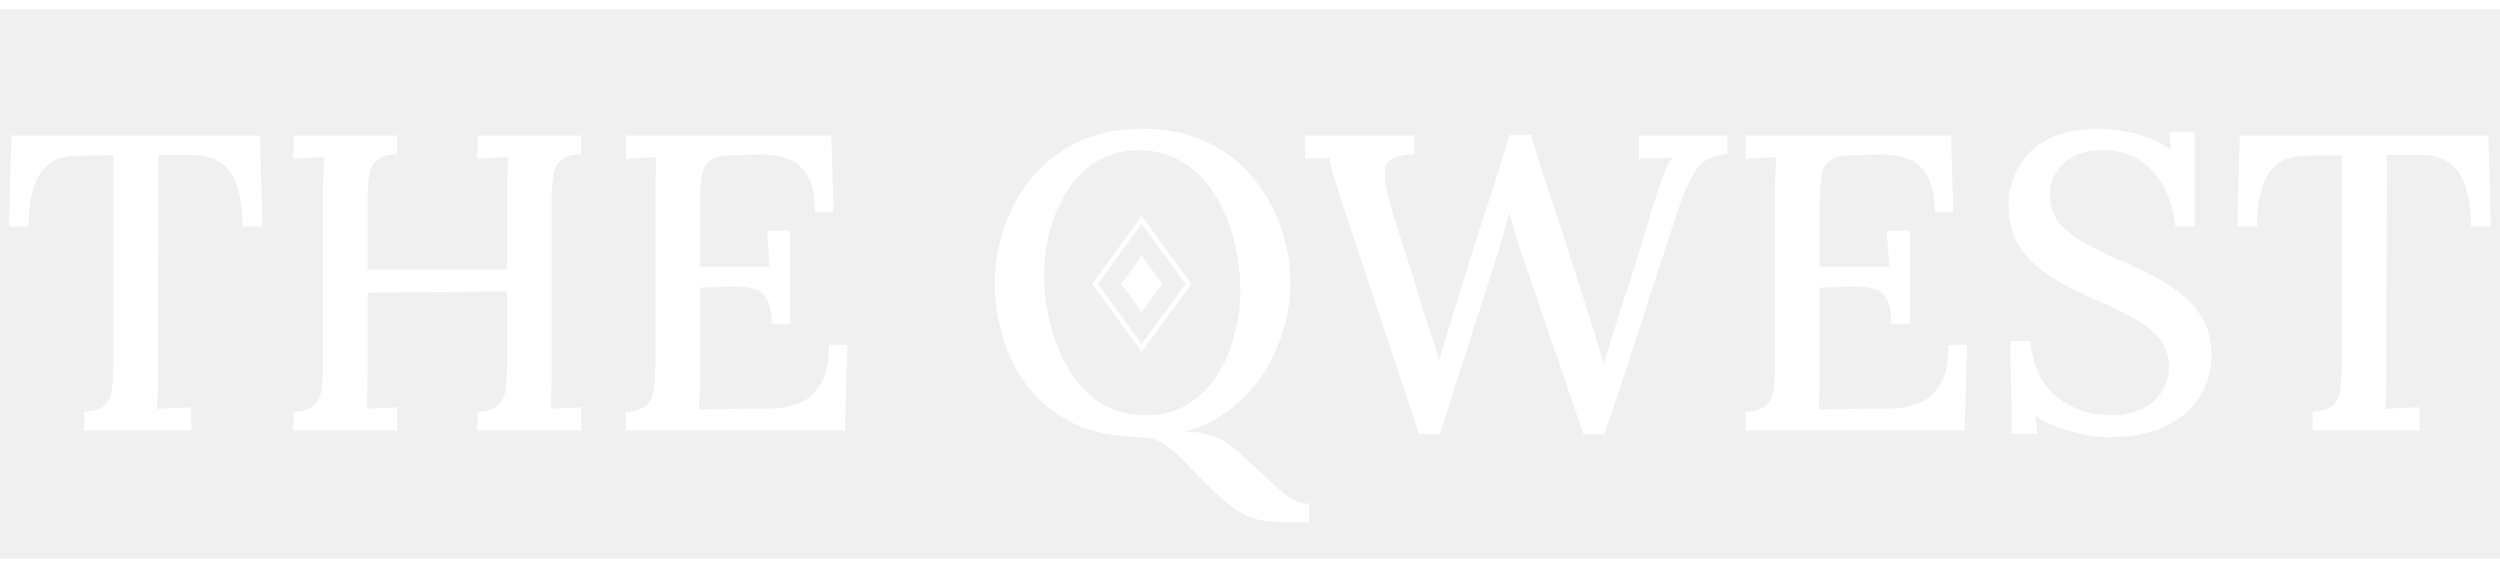
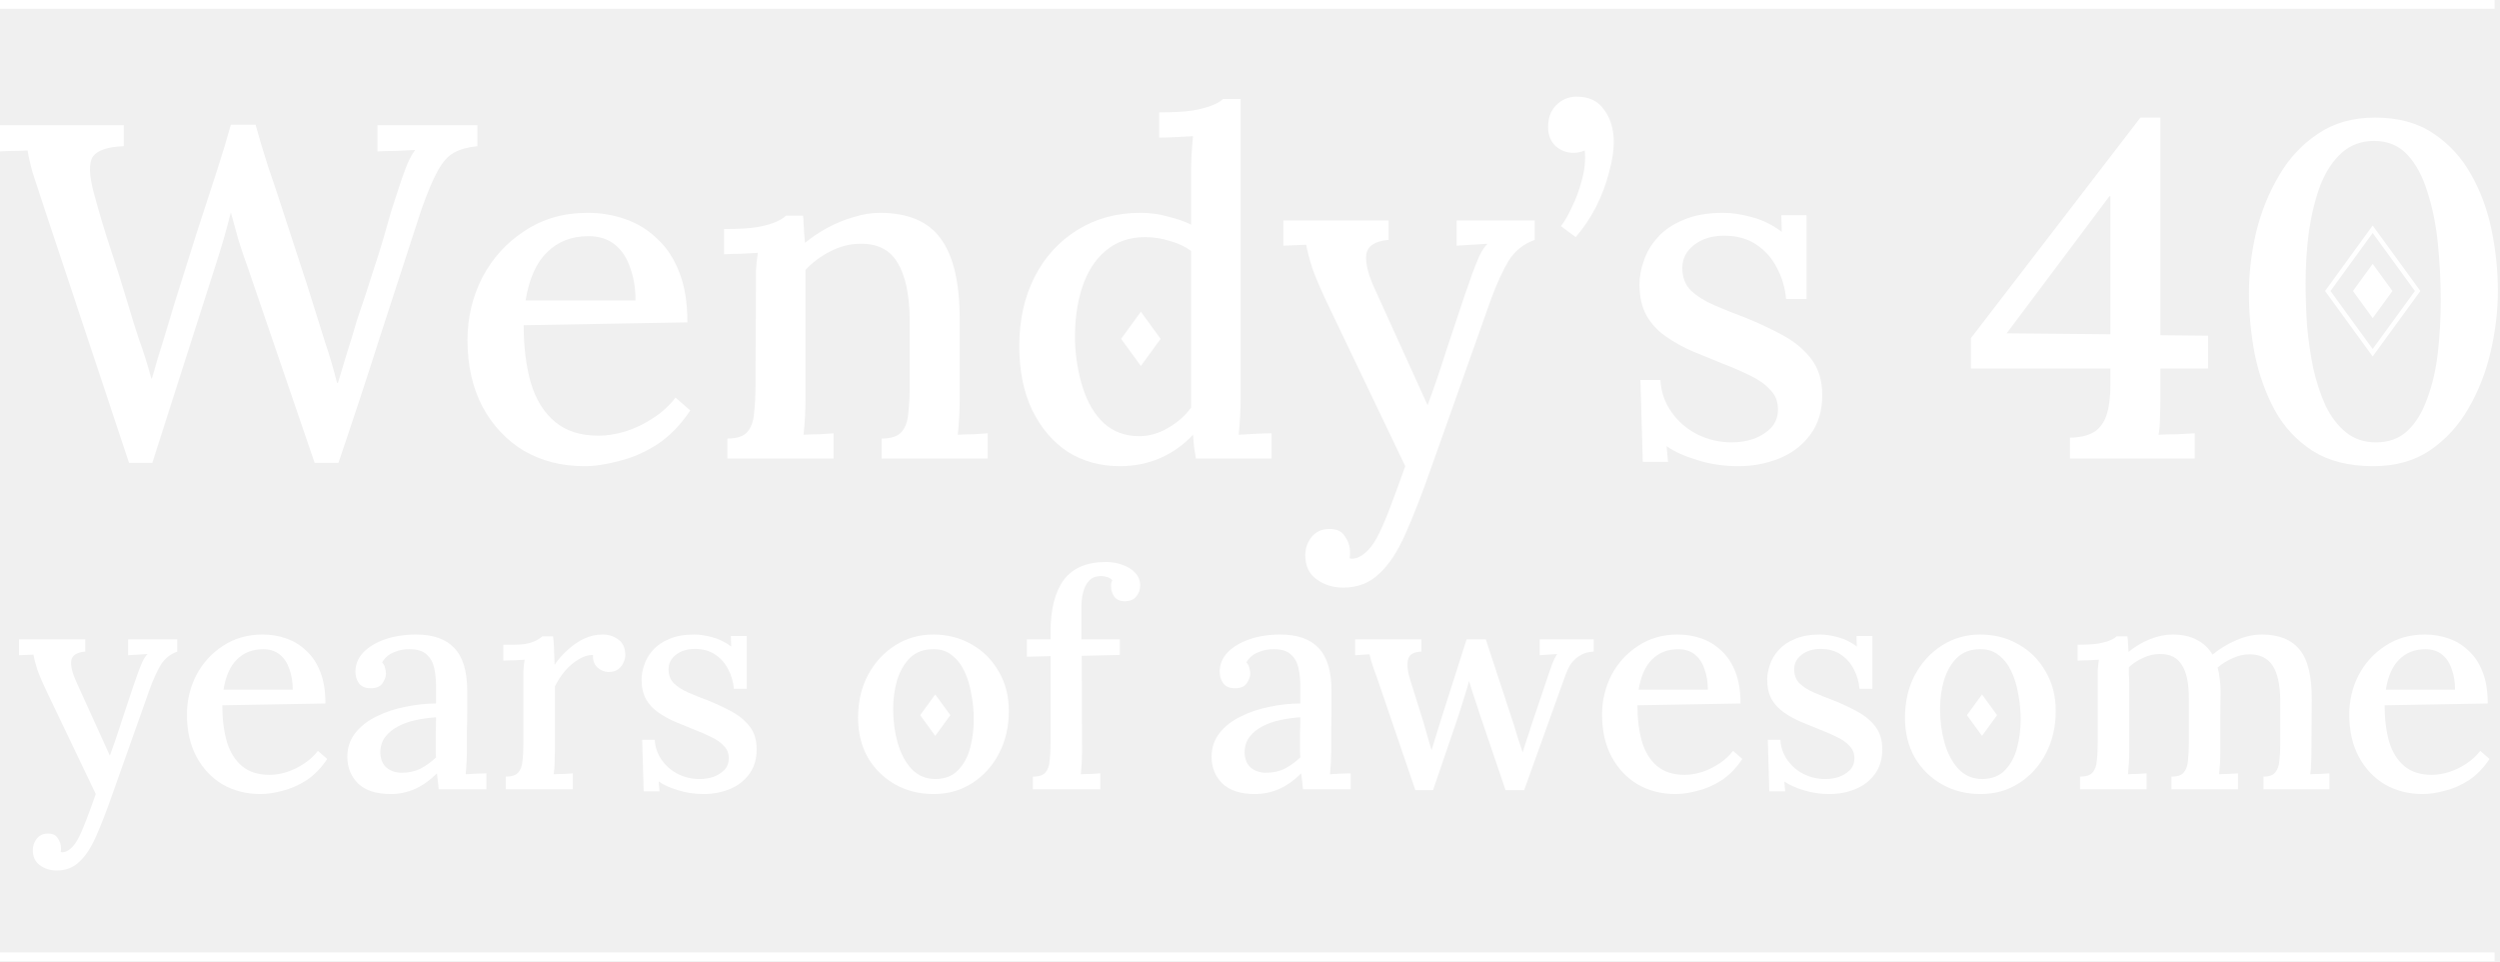
- <svg xmlns="http://www.w3.org/2000/svg" width="546" height="124" viewBox="0 0 546 124" fill="none">
-   <path d="M53 49.472C52.938 45.976 52.54 43.063 51.804 40.732C51.068 38.401 49.841 36.653 48.124 35.488C46.468 34.323 44.168 33.771 41.224 33.832H34.6L34.508 81.672C34.508 83.328 34.477 84.831 34.416 86.18C34.416 87.468 34.354 88.511 34.232 89.308C35.397 89.185 36.654 89.124 38.004 89.124C39.414 89.063 40.672 89.001 41.776 88.94V94H18.408V89.952C20.432 89.829 21.873 89.4 22.732 88.664C23.59 87.928 24.142 86.824 24.388 85.352C24.633 83.819 24.756 81.948 24.756 79.74V33.924L17.028 34.016C13.286 34.016 10.557 35.273 8.84 37.788C7.122 40.303 6.264 44.197 6.264 49.472H1.94L2.492 29.6H56.772L57.324 49.472H53Z" fill="white" />
-   <path d="M64.093 94V89.952C66.117 89.829 67.558 89.4 68.417 88.664C69.337 87.928 69.919 86.824 70.165 85.352C70.41 83.88 70.533 82.009 70.533 79.74V41.468C70.533 40.119 70.563 38.831 70.625 37.604C70.686 36.316 70.747 35.212 70.809 34.292C69.766 34.353 68.631 34.415 67.405 34.476C66.178 34.537 65.074 34.599 64.093 34.66V29.6H86.725V33.648C84.762 33.709 83.321 34.139 82.401 34.936C81.481 35.672 80.898 36.776 80.653 38.248C80.407 39.659 80.285 41.529 80.285 43.86V58.856H110.737V41.468C110.737 40.119 110.767 38.831 110.829 37.604C110.89 36.316 110.951 35.212 111.013 34.292C109.97 34.353 108.835 34.415 107.609 34.476C106.382 34.537 105.278 34.599 104.297 34.66V29.6H126.929V33.648C124.966 33.709 123.525 34.139 122.605 34.936C121.685 35.672 121.102 36.776 120.857 38.248C120.611 39.659 120.489 41.529 120.489 43.86V81.672C120.489 83.328 120.458 84.831 120.397 86.18C120.397 87.468 120.335 88.511 120.213 89.308C121.255 89.185 122.39 89.124 123.617 89.124C124.843 89.063 125.947 89.001 126.929 88.94V94H104.297V89.952C106.321 89.829 107.762 89.4 108.621 88.664C109.541 87.928 110.123 86.824 110.369 85.352C110.614 83.88 110.737 82.009 110.737 79.74V63.64L80.285 63.916V81.672C80.285 83.328 80.254 84.831 80.193 86.18C80.193 87.468 80.131 88.511 80.009 89.308C81.051 89.185 82.186 89.124 83.413 89.124C84.701 89.063 85.805 89.001 86.725 88.94V94H64.093Z" fill="white" />
-   <path d="M168.519 70.724C168.519 68.087 168.12 66.185 167.323 65.02C166.587 63.855 165.452 63.149 163.919 62.904C162.385 62.597 160.484 62.505 158.215 62.628L152.879 62.812V81.948C152.879 83.604 152.848 85.076 152.787 86.364C152.787 87.591 152.725 88.603 152.603 89.4L168.427 89.216C170.819 89.155 172.965 88.725 174.867 87.928C176.768 87.069 178.271 85.628 179.375 83.604C180.479 81.58 181.031 78.82 181.031 75.324H185.079L184.527 94H136.687V89.952C138.711 89.829 140.152 89.4 141.011 88.664C141.931 87.928 142.513 86.824 142.759 85.352C143.004 83.88 143.127 82.009 143.127 79.74V41.468C143.127 40.119 143.157 38.831 143.219 37.604C143.28 36.316 143.341 35.212 143.403 34.292C142.36 34.353 141.225 34.415 139.999 34.476C138.772 34.537 137.668 34.599 136.687 34.66V29.6H181.583L182.043 46.252H177.995C177.995 42.756 177.412 40.088 176.247 38.248C175.143 36.408 173.671 35.181 171.831 34.568C170.052 33.955 168.12 33.679 166.035 33.74L159.595 33.924C157.693 33.924 156.252 34.261 155.271 34.936C154.289 35.549 153.645 36.592 153.339 38.064C153.032 39.475 152.879 41.407 152.879 43.86V58.304H168.059L167.507 50.392H172.567V70.724H168.519Z" fill="white" />
-   <path d="M282.575 114.056C280.183 114.056 278.159 113.964 276.503 113.78C274.847 113.596 273.283 113.136 271.811 112.4C270.4 111.725 268.775 110.591 266.935 108.996C264.236 106.543 261.936 104.273 260.035 102.188C258.195 100.164 256.416 98.539 254.699 97.312C253.043 96.085 251.141 95.472 248.995 95.472C243.291 95.411 238.415 94.399 234.367 92.436C230.38 90.412 227.099 87.775 224.523 84.524C222.008 81.212 220.168 77.593 219.003 73.668C217.837 69.681 217.255 65.725 217.255 61.8C217.255 57.936 217.899 54.041 219.187 50.116C220.475 46.129 222.437 42.48 225.075 39.168C227.773 35.856 231.116 33.188 235.103 31.164C239.151 29.14 243.904 28.128 249.363 28.128C254.944 28.128 259.789 29.14 263.899 31.164C268.008 33.188 271.381 35.887 274.019 39.26C276.656 42.572 278.619 46.191 279.907 50.116C281.195 54.041 281.839 57.936 281.839 61.8C281.839 65.051 281.348 68.363 280.367 71.736C279.385 75.109 277.944 78.329 276.043 81.396C274.141 84.401 271.719 87.039 268.775 89.308C265.892 91.577 262.488 93.233 258.563 94.276C260.157 94.276 261.629 94.399 262.979 94.644C264.328 94.951 265.677 95.472 267.027 96.208C268.437 97.005 270.001 98.232 271.719 99.888C273.865 101.851 275.644 103.476 277.055 104.764C278.465 106.113 279.631 107.156 280.551 107.892C281.532 108.628 282.421 109.149 283.219 109.456C284.016 109.824 284.905 110.008 285.887 110.008V114.056H282.575ZM250.191 90.688C253.748 90.688 256.815 89.891 259.391 88.296C262.028 86.701 264.175 84.585 265.831 81.948C267.548 79.249 268.805 76.305 269.603 73.116C270.461 69.865 270.891 66.645 270.891 63.456C270.891 59.531 270.4 55.759 269.419 52.14C268.499 48.46 267.088 45.179 265.187 42.296C263.347 39.352 261.047 37.052 258.287 35.396C255.527 33.679 252.337 32.82 248.719 32.82C245.161 32.82 242.064 33.648 239.427 35.304C236.789 36.96 234.643 39.137 232.987 41.836C231.331 44.473 230.073 47.417 229.215 50.668C228.417 53.857 228.019 57.077 228.019 60.328C228.019 63.517 228.448 66.891 229.307 70.448C230.165 74.005 231.484 77.317 233.263 80.384C235.041 83.451 237.311 85.935 240.071 87.836C242.892 89.737 246.265 90.688 250.191 90.688Z" fill="white" />
-   <path d="M309.946 94.828L293.57 45.608C292.65 42.848 291.914 40.609 291.362 38.892C290.871 37.175 290.534 35.703 290.35 34.476C289.368 34.537 288.448 34.568 287.59 34.568C286.731 34.568 285.872 34.599 285.014 34.66V29.6H308.934V33.648C305.806 33.771 303.812 34.445 302.954 35.672C302.156 36.899 302.218 39.229 303.138 42.664C304.18 46.528 305.254 50.116 306.358 53.428C307.462 56.74 308.566 60.236 309.67 63.916C310.406 66.431 311.142 68.792 311.878 71C312.675 73.147 313.472 75.661 314.27 78.544H314.362C314.668 77.563 315.006 76.397 315.374 75.048C315.803 73.699 316.232 72.319 316.662 70.908C317.091 69.436 317.49 68.117 317.858 66.952C318.226 65.725 318.502 64.805 318.686 64.192C320.158 59.531 321.599 54.961 323.01 50.484C324.482 46.007 325.8 41.959 326.966 38.34C328.131 34.721 329.02 31.777 329.634 29.508H334.418C335.031 31.777 335.828 34.445 336.81 37.512C337.852 40.517 338.895 43.645 339.938 46.896C340.98 50.085 341.992 53.183 342.974 56.188C343.955 59.132 344.783 61.708 345.458 63.916C346.255 66.431 347.052 68.976 347.85 71.552C348.708 74.067 349.475 76.673 350.15 79.372H350.334C350.886 77.532 351.468 75.6 352.082 73.576C352.756 71.491 353.4 69.375 354.014 67.228C355.24 63.671 356.252 60.604 357.05 58.028C357.908 55.452 358.614 53.213 359.166 51.312C359.718 49.411 360.208 47.693 360.638 46.16C361.128 44.627 361.619 43.124 362.11 41.652C362.478 40.487 362.907 39.26 363.398 37.972C363.888 36.623 364.502 35.427 365.238 34.384C364.072 34.445 362.815 34.507 361.466 34.568C360.178 34.568 359.012 34.599 357.97 34.66V29.6H377.29V33.648C375.45 33.832 373.916 34.261 372.69 34.936C371.524 35.611 370.482 36.807 369.562 38.524C368.642 40.18 367.599 42.664 366.434 45.976C363.735 54.256 361.067 62.444 358.43 70.54C355.854 78.636 353.186 86.732 350.426 94.828H345.826L332.946 57.2C332.271 55.36 331.658 53.551 331.106 51.772C330.615 49.932 330.124 48.153 329.634 46.436C329.204 48.153 328.744 49.871 328.254 51.588C327.763 53.244 327.242 54.931 326.69 56.648L314.454 94.828H309.946Z" fill="white" />
-   <path d="M413.073 70.724C413.073 68.087 412.675 66.185 411.877 65.02C411.141 63.855 410.007 63.149 408.473 62.904C406.94 62.597 405.039 62.505 402.769 62.628L397.433 62.812V81.948C397.433 83.604 397.403 85.076 397.341 86.364C397.341 87.591 397.28 88.603 397.157 89.4L412.981 89.216C415.373 89.155 417.52 88.725 419.421 87.928C421.323 87.069 422.825 85.628 423.929 83.604C425.033 81.58 425.585 78.82 425.585 75.324H429.633L429.081 94H381.241V89.952C383.265 89.829 384.707 89.4 385.565 88.664C386.485 87.928 387.068 86.824 387.313 85.352C387.559 83.88 387.681 82.009 387.681 79.74V41.468C387.681 40.119 387.712 38.831 387.773 37.604C387.835 36.316 387.896 35.212 387.957 34.292C386.915 34.353 385.78 34.415 384.553 34.476C383.327 34.537 382.223 34.599 381.241 34.66V29.6H426.137L426.597 46.252H422.549C422.549 42.756 421.967 40.088 420.801 38.248C419.697 36.408 418.225 35.181 416.385 34.568C414.607 33.955 412.675 33.679 410.589 33.74L404.149 33.924C402.248 33.924 400.807 34.261 399.825 34.936C398.844 35.549 398.2 36.592 397.893 38.064C397.587 39.475 397.433 41.407 397.433 43.86V58.304H412.613L412.061 50.392H417.121V70.724H413.073Z" fill="white" />
-   <path d="M475.086 49.472C474.779 46.344 473.982 43.523 472.694 41.008C471.406 38.493 469.627 36.5 467.358 35.028C465.088 33.495 462.267 32.759 458.894 32.82C455.459 32.82 452.73 33.771 450.706 35.672C448.682 37.573 447.67 39.873 447.67 42.572C447.67 44.964 448.344 46.988 449.694 48.644C451.043 50.239 452.852 51.68 455.122 52.968C457.452 54.256 460.059 55.544 462.942 56.832C465.272 57.813 467.634 58.917 470.026 60.144C472.418 61.371 474.595 62.781 476.558 64.376C478.52 65.909 480.084 67.78 481.25 69.988C482.415 72.135 482.998 74.68 482.998 77.624C482.998 81.059 482.108 84.125 480.33 86.824C478.551 89.523 476.006 91.639 472.694 93.172C469.443 94.705 465.487 95.472 460.826 95.472C458.188 95.472 455.398 95.073 452.454 94.276C449.571 93.479 446.934 92.344 444.542 90.872L445.002 94.736H439.39L439.022 74.496H443.438C443.928 79.832 445.83 83.88 449.142 86.64C452.515 89.339 456.532 90.688 461.194 90.688C463.524 90.688 465.64 90.259 467.542 89.4C469.443 88.541 470.946 87.315 472.05 85.72C473.154 84.125 473.706 82.255 473.706 80.108C473.706 77.593 472.939 75.477 471.406 73.76C469.934 72.043 468.032 70.571 465.702 69.344C463.432 68.117 461.04 66.952 458.526 65.848C456.011 64.744 453.558 63.579 451.166 62.352C448.835 61.125 446.719 59.715 444.818 58.12C442.916 56.525 441.414 54.655 440.31 52.508C439.206 50.3 438.654 47.724 438.654 44.78C438.654 43.063 438.96 41.253 439.574 39.352C440.187 37.451 441.23 35.641 442.702 33.924C444.174 32.207 446.167 30.827 448.682 29.784C451.258 28.68 454.478 28.128 458.342 28.128C460.672 28.128 463.279 28.465 466.162 29.14C469.106 29.815 471.774 31.011 474.166 32.728L473.798 28.864H479.318V49.472H475.086Z" fill="white" />
-   <path d="M539.683 49.472C539.622 45.976 539.223 43.063 538.487 40.732C537.751 38.401 536.524 36.653 534.807 35.488C533.151 34.323 530.851 33.771 527.907 33.832H521.283L521.191 81.672C521.191 83.328 521.16 84.831 521.099 86.18C521.099 87.468 521.038 88.511 520.915 89.308C522.08 89.185 523.338 89.124 524.687 89.124C526.098 89.063 527.355 89.001 528.459 88.94V94H505.091V89.952C507.115 89.829 508.556 89.4 509.415 88.664C510.274 87.928 510.826 86.824 511.071 85.352C511.317 83.819 511.439 81.948 511.439 79.74V33.924L503.711 34.016C499.97 34.016 497.24 35.273 495.523 37.788C493.806 40.303 492.947 44.197 492.947 49.472H488.623L489.175 29.6H543.455L544.007 49.472H539.683Z" fill="white" />
-   <rect width="546" height="2" fill="white" />
-   <rect y="122" width="546" height="2" fill="white" />
-   <path d="M249.349 76L239.152 62L249.349 48L259.547 62L249.349 76Z" stroke="white" />
-   <path d="M244.87 62L249.351 55.849L253.831 62L249.351 68.151L244.87 62Z" fill="white" />
+ <svg xmlns="http://www.w3.org/2000/svg" width="567" height="218" viewBox="0 0 567 218" fill="none">
+   <path d="M29.268 104.972L10.044 47.192C8.964 43.952 8.1 41.324 7.452 39.308C6.876 37.292 6.48 35.564 6.264 34.124C5.112 34.196 4.032 34.232 3.024 34.232C2.016 34.232 1.008 34.268 0 34.34V28.4H28.08V33.152C24.408 33.296 22.068 34.088 21.06 35.528C20.124 36.968 20.196 39.704 21.276 43.736C22.5 48.272 23.76 52.484 25.056 56.372C26.352 60.26 27.648 64.364 28.944 68.684C29.808 71.636 30.672 74.408 31.536 77C32.472 79.52 33.408 82.472 34.344 85.856H34.452C34.812 84.704 35.208 83.336 35.64 81.752C36.144 80.168 36.648 78.548 37.152 76.892C37.656 75.164 38.124 73.616 38.556 72.248C38.988 70.808 39.312 69.728 39.528 69.008C41.256 63.536 42.948 58.172 44.604 52.916C46.332 47.66 47.88 42.908 49.248 38.66C50.616 34.412 51.66 30.956 52.38 28.292H57.996C58.716 30.956 59.652 34.088 60.804 37.688C62.028 41.216 63.252 44.888 64.476 48.704C65.7 52.448 66.888 56.084 68.04 59.612C69.192 63.068 70.164 66.092 70.956 68.684C71.892 71.636 72.828 74.624 73.764 77.648C74.772 80.6 75.672 83.66 76.464 86.828H76.68C77.328 84.668 78.012 82.4 78.732 80.024C79.524 77.576 80.28 75.092 81 72.572C82.44 68.396 83.628 64.796 84.564 61.772C85.572 58.748 86.4 56.12 87.048 53.888C87.696 51.656 88.272 49.64 88.776 47.84C89.352 46.04 89.928 44.276 90.504 42.548C90.936 41.18 91.44 39.74 92.016 38.228C92.592 36.644 93.312 35.24 94.176 34.016C92.808 34.088 91.332 34.16 89.748 34.232C88.236 34.232 86.868 34.268 85.644 34.34V28.4H108.324V33.152C106.164 33.368 104.364 33.872 102.924 34.664C101.556 35.456 100.332 36.86 99.252 38.876C98.172 40.82 96.948 43.736 95.58 47.624C92.412 57.344 89.28 66.956 86.184 76.46C83.16 85.964 80.028 95.468 76.788 104.972H71.388L56.268 60.8C55.476 58.64 54.756 56.516 54.108 54.428C53.532 52.268 52.956 50.18 52.38 48.164C51.876 50.18 51.336 52.196 50.76 54.212C50.184 56.156 49.572 58.136 48.924 60.152L34.56 104.972H29.268Z" fill="white" />
+   <path d="M132.53 105.728C127.49 105.728 122.954 104.576 118.922 102.272C114.962 99.896 111.83 96.584 109.526 92.336C107.222 88.016 106.07 82.94 106.07 77.108C106.07 72.068 107.186 67.352 109.418 62.96C111.722 58.568 114.926 55.04 119.03 52.376C123.134 49.64 127.886 48.272 133.286 48.272C136.31 48.272 139.154 48.74 141.818 49.676C144.554 50.612 146.966 52.088 149.054 54.104C151.214 56.048 152.906 58.604 154.13 61.772C155.354 64.868 155.966 68.648 155.966 73.112L118.814 73.76C118.814 78.656 119.354 83.012 120.434 86.828C121.586 90.644 123.422 93.596 125.942 95.684C128.462 97.772 131.738 98.816 135.77 98.816C137.714 98.816 139.766 98.492 141.926 97.844C144.158 97.124 146.246 96.116 148.19 94.82C150.206 93.524 151.898 91.976 153.266 90.176L156.614 93.092C154.454 96.332 151.97 98.888 149.162 100.76C146.354 102.56 143.474 103.82 140.522 104.54C137.642 105.332 134.978 105.728 132.53 105.728ZM119.246 68.144H144.194C144.194 65.408 143.798 62.96 143.006 60.8C142.286 58.568 141.134 56.804 139.55 55.508C137.966 54.212 135.95 53.564 133.502 53.564C129.686 53.564 126.554 54.788 124.106 57.236C121.658 59.612 120.038 63.248 119.246 68.144Z" fill="white" />
+   <path d="M165.039 104V99.464C167.199 99.464 168.711 98.96 169.575 97.952C170.439 96.944 170.943 95.54 171.087 93.74C171.303 91.94 171.411 89.852 171.411 87.476L171.519 65.012C171.519 63.86 171.519 62.636 171.519 61.34C171.591 59.972 171.735 58.64 171.951 57.344C170.655 57.416 169.323 57.488 167.955 57.56C166.659 57.56 165.435 57.596 164.283 57.668V51.944C167.523 51.944 170.043 51.8 171.843 51.512C173.715 51.152 175.119 50.756 176.055 50.324C177.063 49.892 177.819 49.424 178.323 48.92H182.211C182.283 49.568 182.319 50.18 182.319 50.756C182.391 51.332 182.427 51.944 182.427 52.592C182.499 53.24 182.571 54.068 182.643 55.076C184.227 53.78 185.955 52.628 187.827 51.62C189.699 50.612 191.643 49.82 193.659 49.244C195.747 48.596 197.727 48.272 199.599 48.272C206.007 48.272 210.615 50.216 213.423 54.104C216.303 57.992 217.743 64.076 217.743 72.356V90.608C217.743 91.904 217.707 93.236 217.635 94.604C217.563 95.9 217.455 97.232 217.311 98.6C218.463 98.528 219.615 98.492 220.767 98.492C221.991 98.42 223.107 98.348 224.115 98.276V104H200.031V99.464C202.191 99.464 203.703 98.96 204.567 97.952C205.431 96.944 205.935 95.54 206.079 93.74C206.295 91.94 206.403 89.852 206.403 87.476V72.356C206.331 66.668 205.395 62.384 203.595 59.504C201.867 56.624 199.059 55.22 195.171 55.292C192.867 55.292 190.599 55.868 188.367 57.02C186.135 58.172 184.263 59.576 182.751 61.232C182.751 61.952 182.751 62.744 182.751 63.608C182.751 64.4 182.751 65.228 182.751 66.092V90.608C182.751 91.904 182.715 93.236 182.643 94.604C182.571 95.9 182.463 97.232 182.319 98.6C183.471 98.528 184.623 98.492 185.775 98.492C186.999 98.42 188.115 98.348 189.123 98.276V104H165.039Z" fill="white" />
+   <path d="M254.052 105.728C249.66 105.728 245.736 104.648 242.28 102.488C238.896 100.256 236.196 97.088 234.18 92.984C232.236 88.88 231.264 84.056 231.264 78.512C231.264 72.608 232.416 67.388 234.72 62.852C237.024 58.316 240.264 54.752 244.44 52.16C248.616 49.568 253.368 48.272 258.696 48.272C260.928 48.272 263.052 48.56 265.068 49.136C267.156 49.64 268.884 50.252 270.252 50.972V38.66C270.252 37.58 270.288 36.392 270.36 35.096C270.432 33.728 270.54 32.324 270.684 30.884C269.388 30.956 268.056 31.028 266.688 31.1C265.32 31.172 264.096 31.208 263.016 31.208V25.484C266.256 25.484 268.812 25.34 270.684 25.052C272.628 24.692 274.104 24.296 275.112 23.864C276.192 23.432 276.984 22.964 277.488 22.46H281.484V90.608C281.484 91.688 281.448 92.912 281.376 94.28C281.304 95.648 281.196 97.088 281.052 98.6C282.348 98.528 283.644 98.456 284.94 98.384C286.236 98.312 287.424 98.276 288.504 98.276V104H271.332C271.188 102.992 271.044 102.056 270.9 101.192C270.828 100.328 270.756 99.464 270.684 98.6C268.524 100.904 266.04 102.668 263.232 103.892C260.424 105.116 257.364 105.728 254.052 105.728ZM258.48 98.924C260.712 98.924 262.872 98.312 264.96 97.088C267.12 95.864 268.884 94.316 270.252 92.444C270.252 91.508 270.252 90.536 270.252 89.528C270.252 88.52 270.252 87.44 270.252 86.288V56.912C268.884 55.904 267.264 55.148 265.392 54.644C263.592 54.068 261.72 53.78 259.776 53.78C256.248 53.78 253.26 54.824 250.812 56.912C248.436 58.928 246.672 61.7 245.52 65.228C244.368 68.756 243.828 72.788 243.9 77.324C244.044 81.212 244.656 84.812 245.736 88.124C246.816 91.436 248.4 94.064 250.488 96.008C252.648 97.952 255.312 98.924 258.48 98.924Z" fill="white" />
+   <path d="M304.795 133.268C302.419 133.268 300.367 132.62 298.639 131.324C296.983 130.1 296.155 128.3 296.155 125.924C296.155 124.412 296.623 123.044 297.559 121.82C298.567 120.596 299.863 119.984 301.447 119.984C303.175 119.912 304.399 120.452 305.119 121.604C305.911 122.756 306.307 123.944 306.307 125.168C306.307 125.384 306.307 125.6 306.307 125.816C306.307 126.032 306.271 126.284 306.199 126.572C306.415 126.716 306.739 126.752 307.171 126.68C307.963 126.608 308.827 126.176 309.763 125.384C310.699 124.592 311.563 123.476 312.355 122.036C313.219 120.452 314.191 118.256 315.271 115.448C316.351 112.64 317.539 109.4 318.835 105.728L301.879 70.304C299.935 66.272 298.567 63.14 297.775 60.908C297.055 58.604 296.587 56.804 296.371 55.508L291.187 55.724V50H315.055V54.428H314.839C311.887 54.716 310.267 55.832 309.979 57.776C309.763 59.72 310.447 62.384 312.031 65.768L323.911 91.904C325.279 88.232 326.647 84.236 328.015 79.916C329.455 75.596 330.931 71.168 332.443 66.632C332.947 65.264 333.451 63.824 333.955 62.312C334.531 60.728 335.107 59.288 335.683 57.992C336.331 56.696 336.943 55.796 337.519 55.292L330.499 55.724V50H348.211V54.428C345.691 55.292 343.711 56.876 342.271 59.18C340.903 61.484 339.571 64.4 338.275 67.928L324.775 105.944C322.687 111.92 320.743 116.924 318.943 120.956C317.143 125.06 315.127 128.12 312.895 130.136C310.735 132.224 308.035 133.268 304.795 133.268Z" fill="white" />
+   <path d="M357.513 53.78L354.165 51.296C354.957 50.288 355.785 48.848 356.649 46.976C357.585 45.104 358.341 43.052 358.917 40.82C359.565 38.516 359.781 36.284 359.565 34.124C359.061 34.34 358.593 34.484 358.161 34.556C357.801 34.628 357.405 34.664 356.973 34.664C355.461 34.664 354.129 34.16 352.977 33.152C351.825 32.072 351.249 30.632 351.249 28.832C351.249 26.744 351.861 25.088 353.085 23.864C354.381 22.568 355.929 21.92 357.729 21.92C360.537 21.92 362.625 22.928 363.993 24.944C365.433 26.888 366.153 29.336 366.153 32.288C366.153 34.232 365.793 36.5 365.073 39.092C364.425 41.684 363.453 44.276 362.157 46.868C360.861 49.388 359.313 51.692 357.513 53.78Z" fill="white" />
+   <path d="M394.446 105.728C391.062 105.728 387.93 105.26 385.05 104.324C382.17 103.46 379.866 102.416 378.138 101.192L378.462 104.756H372.738L372.198 86.18H376.734C376.878 88.844 377.706 91.256 379.218 93.416C380.73 95.576 382.674 97.268 385.05 98.492C387.498 99.716 390.126 100.328 392.934 100.328C394.59 100.328 396.21 100.076 397.794 99.572C399.378 98.996 400.71 98.168 401.79 97.088C402.87 95.936 403.41 94.532 403.41 92.876C403.41 91.076 402.834 89.6 401.682 88.448C400.602 87.224 399.09 86.144 397.146 85.208C395.274 84.272 393.114 83.336 390.666 82.4C388.506 81.536 386.31 80.636 384.078 79.7C381.918 78.764 379.902 77.648 378.03 76.352C376.158 75.056 374.682 73.472 373.602 71.6C372.522 69.656 371.982 67.28 371.982 64.472C371.982 62.816 372.306 61.052 372.954 59.18C373.602 57.236 374.646 55.472 376.086 53.888C377.526 52.232 379.47 50.9 381.918 49.892C384.366 48.812 387.39 48.272 390.99 48.272C392.934 48.272 395.094 48.596 397.47 49.244C399.918 49.892 402.186 51.008 404.274 52.592L404.166 48.812H409.89V67.82H405.246C405.03 65.3 404.346 62.96 403.194 60.8C402.114 58.64 400.566 56.876 398.55 55.508C396.534 54.14 394.086 53.456 391.206 53.456C388.398 53.456 386.094 54.176 384.294 55.616C382.566 56.984 381.702 58.712 381.702 60.8C381.702 62.888 382.35 64.58 383.646 65.876C385.014 67.172 386.778 68.288 388.938 69.224C391.098 70.16 393.438 71.096 395.958 72.032C398.982 73.256 401.826 74.588 404.49 76.028C407.154 77.468 409.314 79.268 410.97 81.428C412.626 83.588 413.454 86.324 413.454 89.636C413.454 93.236 412.518 96.26 410.646 98.708C408.846 101.084 406.506 102.848 403.626 104C400.746 105.152 397.686 105.728 394.446 105.728Z" fill="white" />
+   <path d="M490.179 90.284C490.179 91.868 490.143 93.416 490.071 94.928C490.071 96.368 489.963 97.592 489.747 98.6C491.115 98.528 492.519 98.492 493.959 98.492C495.471 98.42 496.803 98.348 497.955 98.276V104H469.659V99.248H470.415C472.575 99.104 474.267 98.6 475.491 97.736C476.715 96.8 477.579 95.468 478.083 93.74C478.587 92.012 478.839 89.78 478.839 87.044V83.588H447.195V76.676L485.643 26.672H490.179V76.028L500.979 76.136V83.588H490.179V90.284ZM478.623 44.492L455.295 75.596L478.839 75.812V44.492H478.623Z" fill="white" />
+   <path d="M538.449 105.728C532.977 105.728 528.405 104.576 524.733 102.272C521.061 99.896 518.181 96.8 516.093 92.984C514.005 89.096 512.493 84.848 511.557 80.24C510.693 75.632 510.261 71.06 510.261 66.524C510.261 61.988 510.801 57.38 511.881 52.7C513.033 48.02 514.761 43.736 517.065 39.848C519.369 35.888 522.321 32.72 525.921 30.344C529.521 27.896 533.841 26.672 538.881 26.672C544.137 26.672 548.529 27.86 552.057 30.236C555.657 32.612 558.537 35.744 560.697 39.632C562.857 43.448 564.405 47.66 565.341 52.268C566.277 56.876 566.745 61.448 566.745 65.984C566.745 70.448 566.205 75.02 565.125 79.7C564.045 84.38 562.353 88.7 560.049 92.66C557.817 96.548 554.901 99.716 551.301 102.164C547.773 104.54 543.489 105.728 538.449 105.728ZM539.097 100.328C542.049 100.328 544.461 99.428 546.333 97.628C548.205 95.828 549.681 93.38 550.761 90.284C551.913 87.188 552.705 83.732 553.137 79.916C553.569 76.1 553.785 72.212 553.785 68.252C553.785 63.86 553.569 59.54 553.137 55.292C552.705 50.972 551.913 47.048 550.761 43.52C549.681 39.992 548.169 37.184 546.225 35.096C544.281 33.008 541.761 31.964 538.665 31.964C535.785 31.964 533.337 32.864 531.321 34.664C529.305 36.464 527.685 38.912 526.461 42.008C525.309 45.104 524.445 48.596 523.869 52.484C523.365 56.3 523.113 60.224 523.113 64.256C523.113 67.28 523.221 70.448 523.437 73.76C523.725 77.072 524.193 80.312 524.841 83.48C525.561 86.648 526.497 89.492 527.649 92.012C528.873 94.532 530.421 96.548 532.293 98.06C534.165 99.572 536.433 100.328 539.097 100.328Z" fill="white" />
+   <path d="M12.884 197.428C11.388 197.428 10.096 197.02 9.008 196.204C7.965 195.433 7.444 194.3 7.444 192.804C7.444 191.852 7.738 190.991 8.328 190.22C8.962 189.449 9.778 189.064 10.776 189.064C11.864 189.019 12.634 189.359 13.088 190.084C13.586 190.809 13.836 191.557 13.836 192.328C13.836 192.464 13.836 192.6 13.836 192.736C13.836 192.872 13.813 193.031 13.768 193.212C13.904 193.303 14.108 193.325 14.38 193.28C14.878 193.235 15.422 192.963 16.012 192.464C16.601 191.965 17.145 191.263 17.644 190.356C18.188 189.359 18.8 187.976 19.48 186.208C20.16 184.44 20.908 182.4 21.724 180.088L11.048 157.784C9.824 155.245 8.962 153.273 8.464 151.868C8.01 150.417 7.716 149.284 7.58 148.468L4.316 148.604V145H19.344V147.788H19.208C17.349 147.969 16.329 148.672 16.148 149.896C16.012 151.12 16.442 152.797 17.44 154.928L24.92 171.384C25.781 169.072 26.642 166.556 27.504 163.836C28.41 161.116 29.34 158.328 30.292 155.472C30.609 154.611 30.926 153.704 31.244 152.752C31.606 151.755 31.969 150.848 32.332 150.032C32.74 149.216 33.125 148.649 33.488 148.332L29.068 148.604V145H40.22V147.788C38.633 148.332 37.386 149.329 36.48 150.78C35.618 152.231 34.78 154.067 33.964 156.288L25.464 180.224C24.149 183.987 22.925 187.137 21.792 189.676C20.658 192.26 19.389 194.187 17.984 195.456C16.624 196.771 14.924 197.428 12.884 197.428Z" fill="white" />
+   <path d="M59.081 180.088C55.907 180.088 53.051 179.363 50.513 177.912C48.019 176.416 46.047 174.331 44.597 171.656C43.146 168.936 42.421 165.74 42.421 162.068C42.421 158.895 43.123 155.925 44.529 153.16C45.979 150.395 47.997 148.173 50.581 146.496C53.165 144.773 56.157 143.912 59.557 143.912C61.461 143.912 63.251 144.207 64.929 144.796C66.651 145.385 68.17 146.315 69.485 147.584C70.845 148.808 71.91 150.417 72.681 152.412C73.451 154.361 73.837 156.741 73.837 159.552L50.445 159.96C50.445 163.043 50.785 165.785 51.465 168.188C52.19 170.591 53.346 172.449 54.933 173.764C56.519 175.079 58.582 175.736 61.121 175.736C62.345 175.736 63.637 175.532 64.997 175.124C66.402 174.671 67.717 174.036 68.941 173.22C70.21 172.404 71.275 171.429 72.137 170.296L74.245 172.132C72.885 174.172 71.321 175.781 69.553 176.96C67.785 178.093 65.971 178.887 64.113 179.34C62.299 179.839 60.622 180.088 59.081 180.088ZM50.717 156.424H66.425C66.425 154.701 66.175 153.16 65.677 151.8C65.223 150.395 64.498 149.284 63.501 148.468C62.503 147.652 61.234 147.244 59.693 147.244C57.29 147.244 55.318 148.015 53.777 149.556C52.235 151.052 51.215 153.341 50.717 156.424Z" fill="white" />
+   <path d="M99.543 179C99.453 178.275 99.385 177.64 99.339 177.096C99.294 176.552 99.226 175.985 99.135 175.396C97.594 176.937 95.939 178.116 94.171 178.932C92.403 179.703 90.567 180.088 88.663 180.088C85.399 180.088 82.929 179.295 81.251 177.708C79.619 176.076 78.803 174.059 78.803 171.656C78.803 169.571 79.415 167.757 80.639 166.216C81.863 164.675 83.473 163.428 85.467 162.476C87.462 161.479 89.638 160.753 91.995 160.3C94.353 159.801 96.665 159.552 98.931 159.552V155.54C98.931 154.089 98.795 152.752 98.523 151.528C98.251 150.259 97.685 149.239 96.823 148.468C96.007 147.652 94.715 147.244 92.947 147.244C91.769 147.199 90.59 147.425 89.411 147.924C88.233 148.377 87.326 149.148 86.691 150.236C87.054 150.599 87.281 151.029 87.371 151.528C87.507 151.981 87.575 152.412 87.575 152.82C87.575 153.455 87.303 154.18 86.759 154.996C86.215 155.767 85.286 156.129 83.971 156.084C82.883 156.084 82.045 155.721 81.455 154.996C80.911 154.225 80.639 153.341 80.639 152.344C80.639 150.712 81.229 149.261 82.407 147.992C83.631 146.723 85.286 145.725 87.371 145C89.457 144.275 91.791 143.912 94.375 143.912C98.274 143.912 101.175 144.932 103.079 146.972C105.029 149.012 106.003 152.231 106.003 156.628C106.003 158.26 106.003 159.824 106.003 161.32C106.003 162.816 105.981 164.312 105.935 165.808C105.935 167.304 105.935 168.891 105.935 170.568C105.935 171.248 105.913 172.019 105.867 172.88C105.822 173.741 105.754 174.648 105.663 175.6C106.434 175.555 107.227 175.509 108.043 175.464C108.859 175.419 109.63 175.396 110.355 175.396V179H99.543ZM98.931 162.68C97.481 162.771 95.985 162.975 94.443 163.292C92.947 163.609 91.587 164.085 90.363 164.72C89.139 165.355 88.142 166.171 87.371 167.168C86.646 168.165 86.283 169.367 86.283 170.772C86.374 172.313 86.873 173.447 87.779 174.172C88.731 174.897 89.842 175.26 91.111 175.26C92.698 175.26 94.103 174.965 95.327 174.376C96.551 173.741 97.753 172.88 98.931 171.792C98.886 171.293 98.863 170.795 98.863 170.296C98.863 169.752 98.863 169.185 98.863 168.596C98.863 168.188 98.863 167.44 98.863 166.352C98.909 165.219 98.931 163.995 98.931 162.68Z" fill="white" />
+   <path d="M114.745 176.144C116.105 176.144 117.057 175.827 117.601 175.192C118.145 174.557 118.462 173.673 118.553 172.54C118.689 171.407 118.757 170.092 118.757 168.596V154.452C118.757 153.727 118.757 152.956 118.757 152.14C118.802 151.279 118.893 150.44 119.029 149.624C118.258 149.669 117.442 149.715 116.581 149.76C115.72 149.76 114.926 149.783 114.201 149.828V146.224H116.513C118.417 146.224 119.868 146.02 120.865 145.612C121.862 145.204 122.588 144.773 123.041 144.32H125.489C125.58 144.955 125.648 145.839 125.693 146.972C125.738 148.105 125.784 149.375 125.829 150.78C126.69 149.511 127.688 148.377 128.821 147.38C129.954 146.337 131.178 145.499 132.493 144.864C133.853 144.229 135.258 143.912 136.709 143.912C138.114 143.912 139.316 144.297 140.313 145.068C141.356 145.793 141.877 146.995 141.877 148.672C141.877 149.125 141.741 149.647 141.469 150.236C141.242 150.825 140.834 151.347 140.245 151.8C139.701 152.208 138.953 152.412 138.001 152.412C137.049 152.367 136.21 152.004 135.485 151.324C134.805 150.644 134.488 149.715 134.533 148.536C133.445 148.536 132.357 148.876 131.269 149.556C130.181 150.191 129.161 151.052 128.209 152.14C127.302 153.228 126.532 154.407 125.897 155.676V170.568C125.897 171.384 125.874 172.223 125.829 173.084C125.829 173.9 125.761 174.739 125.625 175.6C126.35 175.555 127.098 175.532 127.869 175.532C128.64 175.487 129.342 175.441 129.977 175.396V179H114.745V176.144Z" fill="white" />
+   <path d="M159.71 180.088C157.579 180.088 155.607 179.793 153.794 179.204C151.98 178.66 150.53 178.003 149.442 177.232L149.646 179.476H146.042L145.702 167.78H148.558C148.648 169.457 149.17 170.976 150.122 172.336C151.074 173.696 152.298 174.761 153.794 175.532C155.335 176.303 156.99 176.688 158.758 176.688C159.8 176.688 160.82 176.529 161.818 176.212C162.815 175.849 163.654 175.328 164.334 174.648C165.014 173.923 165.354 173.039 165.354 171.996C165.354 170.863 164.991 169.933 164.266 169.208C163.586 168.437 162.634 167.757 161.41 167.168C160.231 166.579 158.871 165.989 157.33 165.4C155.97 164.856 154.587 164.289 153.182 163.7C151.822 163.111 150.552 162.408 149.374 161.592C148.195 160.776 147.266 159.779 146.586 158.6C145.906 157.376 145.566 155.88 145.566 154.112C145.566 153.069 145.77 151.959 146.178 150.78C146.586 149.556 147.243 148.445 148.15 147.448C149.056 146.405 150.28 145.567 151.822 144.932C153.363 144.252 155.267 143.912 157.534 143.912C158.758 143.912 160.118 144.116 161.614 144.524C163.155 144.932 164.583 145.635 165.898 146.632L165.83 144.252H169.434V156.22H166.51C166.374 154.633 165.943 153.16 165.218 151.8C164.538 150.44 163.563 149.329 162.294 148.468C161.024 147.607 159.483 147.176 157.67 147.176C155.902 147.176 154.451 147.629 153.318 148.536C152.23 149.397 151.686 150.485 151.686 151.8C151.686 153.115 152.094 154.18 152.91 154.996C153.771 155.812 154.882 156.515 156.242 157.104C157.602 157.693 159.075 158.283 160.662 158.872C162.566 159.643 164.356 160.481 166.034 161.388C167.711 162.295 169.071 163.428 170.114 164.788C171.156 166.148 171.678 167.871 171.678 169.956C171.678 172.223 171.088 174.127 169.91 175.668C168.776 177.164 167.303 178.275 165.49 179C163.676 179.725 161.75 180.088 159.71 180.088Z" fill="white" />
+   <path d="M211.826 180.088C208.608 180.088 205.706 179.363 203.122 177.912C200.538 176.461 198.476 174.444 196.934 171.86C195.438 169.231 194.69 166.216 194.69 162.816C194.69 159.144 195.438 155.903 196.934 153.092C198.476 150.236 200.538 147.992 203.122 146.36C205.706 144.728 208.585 143.912 211.758 143.912C214.977 143.912 217.878 144.66 220.462 146.156C223.046 147.607 225.086 149.647 226.582 152.276C228.124 154.86 228.894 157.852 228.894 161.252C228.894 164.833 228.146 168.052 226.65 170.908C225.154 173.764 223.114 176.008 220.53 177.64C217.992 179.272 215.09 180.088 211.826 180.088ZM212.302 176.688C214.478 176.643 216.178 175.963 217.402 174.648C218.672 173.333 219.578 171.656 220.122 169.616C220.666 167.531 220.938 165.377 220.938 163.156C220.938 161.207 220.757 159.303 220.394 157.444C220.077 155.54 219.556 153.817 218.83 152.276C218.105 150.735 217.153 149.511 215.974 148.604C214.796 147.652 213.368 147.199 211.69 147.244C209.56 147.244 207.814 147.901 206.454 149.216C205.14 150.531 204.165 152.231 203.53 154.316C202.941 156.356 202.646 158.532 202.646 160.844C202.646 163.519 202.986 166.057 203.666 168.46C204.346 170.863 205.389 172.835 206.794 174.376C208.245 175.917 210.081 176.688 212.302 176.688Z" fill="white" />
+   <path d="M238.361 143.368C238.361 138.2 239.358 134.256 241.353 131.536C243.393 128.816 246.589 127.456 250.941 127.456C252.301 127.456 253.57 127.683 254.749 128.136C255.928 128.544 256.88 129.156 257.605 129.972C258.33 130.743 258.693 131.672 258.693 132.76C258.693 133.757 258.398 134.596 257.809 135.276C257.265 135.956 256.472 136.319 255.429 136.364C254.25 136.409 253.389 136.069 252.845 135.344C252.346 134.619 252.097 133.893 252.097 133.168C252.097 132.941 252.097 132.692 252.097 132.42C252.142 132.148 252.233 131.876 252.369 131.604C252.052 131.241 251.644 130.992 251.145 130.856C250.692 130.72 250.261 130.652 249.853 130.652C248.674 130.652 247.768 130.992 247.133 131.672C246.498 132.352 246.045 133.213 245.773 134.256C245.501 135.299 245.365 136.364 245.365 137.452V145H254.069V148.536L245.433 148.74L245.501 170.5C245.501 171.316 245.478 172.155 245.433 173.016C245.388 173.877 245.32 174.739 245.229 175.6C245.954 175.555 246.702 175.532 247.473 175.532C248.289 175.487 249.014 175.441 249.649 175.396V179H234.349V176.144C235.709 176.144 236.661 175.827 237.205 175.192C237.749 174.557 238.066 173.673 238.157 172.54C238.293 171.407 238.361 170.092 238.361 168.596V148.808L232.989 148.944V145H238.361V143.368Z" fill="white" />
+   <path d="M295.641 179C295.55 178.275 295.482 177.64 295.437 177.096C295.392 176.552 295.324 175.985 295.233 175.396C293.692 176.937 292.037 178.116 290.269 178.932C288.501 179.703 286.665 180.088 284.761 180.088C281.497 180.088 279.026 179.295 277.349 177.708C275.717 176.076 274.901 174.059 274.901 171.656C274.901 169.571 275.513 167.757 276.737 166.216C277.961 164.675 279.57 163.428 281.565 162.476C283.56 161.479 285.736 160.753 288.093 160.3C290.45 159.801 292.762 159.552 295.029 159.552V155.54C295.029 154.089 294.893 152.752 294.621 151.528C294.349 150.259 293.782 149.239 292.921 148.468C292.105 147.652 290.813 147.244 289.045 147.244C287.866 147.199 286.688 147.425 285.509 147.924C284.33 148.377 283.424 149.148 282.789 150.236C283.152 150.599 283.378 151.029 283.469 151.528C283.605 151.981 283.673 152.412 283.673 152.82C283.673 153.455 283.401 154.18 282.857 154.996C282.313 155.767 281.384 156.129 280.069 156.084C278.981 156.084 278.142 155.721 277.553 154.996C277.009 154.225 276.737 153.341 276.737 152.344C276.737 150.712 277.326 149.261 278.505 147.992C279.729 146.723 281.384 145.725 283.469 145C285.554 144.275 287.889 143.912 290.473 143.912C294.372 143.912 297.273 144.932 299.177 146.972C301.126 149.012 302.101 152.231 302.101 156.628C302.101 158.26 302.101 159.824 302.101 161.32C302.101 162.816 302.078 164.312 302.033 165.808C302.033 167.304 302.033 168.891 302.033 170.568C302.033 171.248 302.01 172.019 301.965 172.88C301.92 173.741 301.852 174.648 301.761 175.6C302.532 175.555 303.325 175.509 304.141 175.464C304.957 175.419 305.728 175.396 306.453 175.396V179H295.641ZM295.029 162.68C293.578 162.771 292.082 162.975 290.541 163.292C289.045 163.609 287.685 164.085 286.461 164.72C285.237 165.355 284.24 166.171 283.469 167.168C282.744 168.165 282.381 169.367 282.381 170.772C282.472 172.313 282.97 173.447 283.877 174.172C284.829 174.897 285.94 175.26 287.209 175.26C288.796 175.26 290.201 174.965 291.425 174.376C292.649 173.741 293.85 172.88 295.029 171.792C294.984 171.293 294.961 170.795 294.961 170.296C294.961 169.752 294.961 169.185 294.961 168.596C294.961 168.188 294.961 167.44 294.961 166.352C295.006 165.219 295.029 163.995 295.029 162.68Z" fill="white" />
+   <path d="M321.133 179.204L312.497 153.908C312.134 152.911 311.84 152.095 311.613 151.46C311.386 150.78 311.205 150.213 311.069 149.76C310.933 149.261 310.82 148.808 310.729 148.4L307.465 148.604V145H322.493V147.788C320.68 147.833 319.66 148.491 319.433 149.76C319.206 150.984 319.41 152.548 320.045 154.452L322.901 163.564C323.218 164.652 323.536 165.763 323.853 166.896C324.17 167.984 324.488 169.072 324.805 170.16C325.168 169.027 325.53 167.848 325.893 166.624C326.256 165.4 326.664 164.085 327.117 162.68L332.761 145H337.113L343.505 164.448C343.822 165.445 344.14 166.488 344.457 167.576C344.82 168.619 345.16 169.639 345.477 170.636C345.794 169.639 346.112 168.641 346.429 167.644C346.792 166.647 347.109 165.672 347.381 164.72L351.257 153.228C351.62 152.185 351.937 151.279 352.209 150.508C352.526 149.692 352.889 148.967 353.297 148.332L349.353 148.604V145H361.593V147.788C360.505 147.833 359.598 148.06 358.873 148.468C358.148 148.831 357.513 149.307 356.969 149.896C356.47 150.44 356.062 151.075 355.745 151.8C355.428 152.48 355.156 153.16 354.929 153.84L345.817 179.204H341.601L335.753 162C335.526 161.275 335.277 160.504 335.005 159.688C334.733 158.827 334.438 157.943 334.121 157.036C333.849 156.129 333.577 155.268 333.305 154.452C333.078 155.404 332.784 156.424 332.421 157.512C332.104 158.555 331.786 159.575 331.469 160.572C331.152 161.524 330.88 162.363 330.653 163.088L325.145 179.204H321.133Z" fill="white" />
+   <path d="M380.155 180.088C376.982 180.088 374.126 179.363 371.587 177.912C369.094 176.416 367.122 174.331 365.671 171.656C364.22 168.936 363.495 165.74 363.495 162.068C363.495 158.895 364.198 155.925 365.603 153.16C367.054 150.395 369.071 148.173 371.655 146.496C374.239 144.773 377.231 143.912 380.631 143.912C382.535 143.912 384.326 144.207 386.003 144.796C387.726 145.385 389.244 146.315 390.559 147.584C391.919 148.808 392.984 150.417 393.755 152.412C394.526 154.361 394.911 156.741 394.911 159.552L371.519 159.96C371.519 163.043 371.859 165.785 372.539 168.188C373.264 170.591 374.42 172.449 376.007 173.764C377.594 175.079 379.656 175.736 382.195 175.736C383.419 175.736 384.711 175.532 386.071 175.124C387.476 174.671 388.791 174.036 390.015 173.22C391.284 172.404 392.35 171.429 393.211 170.296L395.319 172.132C393.959 174.172 392.395 175.781 390.627 176.96C388.859 178.093 387.046 178.887 385.187 179.34C383.374 179.839 381.696 180.088 380.155 180.088ZM371.791 156.424H387.499C387.499 154.701 387.25 153.16 386.751 151.8C386.298 150.395 385.572 149.284 384.575 148.468C383.578 147.652 382.308 147.244 380.767 147.244C378.364 147.244 376.392 148.015 374.851 149.556C373.31 151.052 372.29 153.341 371.791 156.424Z" fill="white" />
+   <path d="M415.108 180.088C412.977 180.088 411.005 179.793 409.192 179.204C407.379 178.66 405.928 178.003 404.84 177.232L405.044 179.476H401.44L401.1 167.78H403.956C404.047 169.457 404.568 170.976 405.52 172.336C406.472 173.696 407.696 174.761 409.192 175.532C410.733 176.303 412.388 176.688 414.156 176.688C415.199 176.688 416.219 176.529 417.216 176.212C418.213 175.849 419.052 175.328 419.732 174.648C420.412 173.923 420.752 173.039 420.752 171.996C420.752 170.863 420.389 169.933 419.664 169.208C418.984 168.437 418.032 167.757 416.808 167.168C415.629 166.579 414.269 165.989 412.728 165.4C411.368 164.856 409.985 164.289 408.58 163.7C407.22 163.111 405.951 162.408 404.772 161.592C403.593 160.776 402.664 159.779 401.984 158.6C401.304 157.376 400.964 155.88 400.964 154.112C400.964 153.069 401.168 151.959 401.576 150.78C401.984 149.556 402.641 148.445 403.548 147.448C404.455 146.405 405.679 145.567 407.22 144.932C408.761 144.252 410.665 143.912 412.932 143.912C414.156 143.912 415.516 144.116 417.012 144.524C418.553 144.932 419.981 145.635 421.296 146.632L421.228 144.252H424.832V156.22H421.908C421.772 154.633 421.341 153.16 420.616 151.8C419.936 150.44 418.961 149.329 417.692 148.468C416.423 147.607 414.881 147.176 413.068 147.176C411.3 147.176 409.849 147.629 408.716 148.536C407.628 149.397 407.084 150.485 407.084 151.8C407.084 153.115 407.492 154.18 408.308 154.996C409.169 155.812 410.28 156.515 411.64 157.104C413 157.693 414.473 158.283 416.06 158.872C417.964 159.643 419.755 160.481 421.432 161.388C423.109 162.295 424.469 163.428 425.512 164.788C426.555 166.148 427.076 167.871 427.076 169.956C427.076 172.223 426.487 174.127 425.308 175.668C424.175 177.164 422.701 178.275 420.888 179C419.075 179.725 417.148 180.088 415.108 180.088Z" fill="white" />
+   <path d="M449.361 180.088C446.143 180.088 443.241 179.363 440.657 177.912C438.073 176.461 436.011 174.444 434.469 171.86C432.973 169.231 432.225 166.216 432.225 162.816C432.225 159.144 432.973 155.903 434.469 153.092C436.011 150.236 438.073 147.992 440.657 146.36C443.241 144.728 446.12 143.912 449.293 143.912C452.512 143.912 455.413 144.66 457.997 146.156C460.581 147.607 462.621 149.647 464.117 152.276C465.659 154.86 466.429 157.852 466.429 161.252C466.429 164.833 465.681 168.052 464.185 170.908C462.689 173.764 460.649 176.008 458.065 177.64C455.527 179.272 452.625 180.088 449.361 180.088ZM449.837 176.688C452.013 176.643 453.713 175.963 454.937 174.648C456.207 173.333 457.113 171.656 457.657 169.616C458.201 167.531 458.473 165.377 458.473 163.156C458.473 161.207 458.292 159.303 457.929 157.444C457.612 155.54 457.091 153.817 456.365 152.276C455.64 150.735 454.688 149.511 453.509 148.604C452.331 147.652 450.903 147.199 449.225 147.244C447.095 147.244 445.349 147.901 443.989 149.216C442.675 150.531 441.7 152.231 441.065 154.316C440.476 156.356 440.181 158.532 440.181 160.844C440.181 163.519 440.521 166.057 441.201 168.46C441.881 170.863 442.924 172.835 444.329 174.376C445.78 175.917 447.616 176.688 449.837 176.688Z" fill="white" />
+   <path d="M471.944 179V176.144C473.304 176.144 474.256 175.827 474.8 175.192C475.344 174.557 475.662 173.673 475.752 172.54C475.888 171.407 475.956 170.092 475.956 168.596V154.452C475.956 153.727 475.956 152.956 475.956 152.14C476.002 151.279 476.092 150.44 476.228 149.624C475.458 149.669 474.642 149.715 473.78 149.76C472.919 149.76 472.126 149.783 471.4 149.828V146.224C473.44 146.224 475.027 146.133 476.16 145.952C477.339 145.725 478.223 145.476 478.812 145.204C479.447 144.932 479.923 144.637 480.24 144.32H482.688C482.779 144.773 482.824 145.317 482.824 145.952C482.87 146.541 482.915 147.176 482.96 147.856C484.366 146.677 485.952 145.725 487.72 145C489.534 144.275 491.279 143.912 492.956 143.912C495.178 143.912 497.014 144.32 498.464 145.136C499.96 145.907 501.139 147.017 502 148.468C503.587 147.153 505.378 146.065 507.372 145.204C509.367 144.343 511.316 143.912 513.22 143.912C517.074 143.912 519.93 145.068 521.788 147.38C523.647 149.647 524.554 153.455 524.508 158.804L524.44 170.568C524.44 171.384 524.418 172.223 524.372 173.084C524.372 173.9 524.304 174.739 524.168 175.6C524.894 175.555 525.642 175.532 526.412 175.532C527.183 175.487 527.886 175.441 528.52 175.396V179H513.56V176.144C514.83 176.144 515.714 175.827 516.212 175.192C516.756 174.557 517.074 173.673 517.164 172.54C517.3 171.407 517.368 170.092 517.368 168.596V158.804C517.323 155.223 516.734 152.593 515.6 150.916C514.467 149.239 512.744 148.4 510.432 148.4C509.118 148.4 507.826 148.695 506.556 149.284C505.287 149.828 504.154 150.531 503.156 151.392C503.383 152.163 503.542 153.024 503.632 153.976C503.768 154.883 503.836 155.835 503.836 156.832C503.791 159.099 503.768 161.388 503.768 163.7C503.768 165.967 503.768 168.256 503.768 170.568C503.768 171.384 503.746 172.223 503.7 173.084C503.655 173.9 503.587 174.739 503.496 175.6C504.222 175.555 504.947 175.532 505.672 175.532C506.443 175.487 507.146 175.441 507.78 175.396V179H492.684V176.144C494.044 176.144 494.974 175.827 495.472 175.192C496.016 174.557 496.334 173.673 496.424 172.54C496.56 171.407 496.628 170.092 496.628 168.596V158.736C496.674 155.155 496.152 152.525 495.064 150.848C494.022 149.125 492.344 148.287 490.032 148.332C488.718 148.332 487.448 148.627 486.224 149.216C485 149.76 483.935 150.463 483.028 151.324C483.028 151.868 483.028 152.435 483.028 153.024C483.074 153.613 483.096 154.248 483.096 154.928V170.568C483.096 171.384 483.074 172.223 483.028 173.084C482.983 173.9 482.915 174.739 482.824 175.6C483.55 175.555 484.275 175.532 485 175.532C485.726 175.487 486.406 175.441 487.04 175.396V179H471.944Z" fill="white" />
+   <path d="M549.69 180.088C546.517 180.088 543.661 179.363 541.122 177.912C538.629 176.416 536.657 174.331 535.206 171.656C533.755 168.936 533.03 165.74 533.03 162.068C533.03 158.895 533.733 155.925 535.138 153.16C536.589 150.395 538.606 148.173 541.19 146.496C543.774 144.773 546.766 143.912 550.166 143.912C552.07 143.912 553.861 144.207 555.538 144.796C557.261 145.385 558.779 146.315 560.094 147.584C561.454 148.808 562.519 150.417 563.29 152.412C564.061 154.361 564.446 156.741 564.446 159.552L541.054 159.96C541.054 163.043 541.394 165.785 542.074 168.188C542.799 170.591 543.955 172.449 545.542 173.764C547.129 175.079 549.191 175.736 551.73 175.736C552.954 175.736 554.246 175.532 555.606 175.124C557.011 174.671 558.326 174.036 559.55 173.22C560.819 172.404 561.885 171.429 562.746 170.296L564.854 172.132C563.494 174.172 561.93 175.781 560.162 176.96C558.394 178.093 556.581 178.887 554.722 179.34C552.909 179.839 551.231 180.088 549.69 180.088ZM541.326 156.424H557.034C557.034 154.701 556.785 153.16 556.286 151.8C555.833 150.395 555.107 149.284 554.11 148.468C553.113 147.652 551.843 147.244 550.302 147.244C547.899 147.244 545.927 148.015 544.386 149.556C542.845 151.052 541.825 153.341 541.326 156.424Z" fill="white" />
+   <path d="M538.349 79.998L528.152 65.998L538.349 51.998L548.547 65.998L538.349 79.998Z" stroke="white" />
+   <path d="M533.87 65.999L538.351 59.848L542.831 65.999L538.351 72.149L533.87 65.999Z" fill="white" />
+   <path d="M254.37 76.851L258.851 70.7L263.331 76.851L258.851 83.001L254.37 76.851Z" fill="white" />
+   <path d="M208.776 162.198L212.198 157.5L215.621 162.198L212.198 166.897L208.776 162.198Z" fill="white" />
+   <path d="M446.276 162.198L449.698 157.5L453.121 162.198L449.698 166.897L446.276 162.198Z" fill="white" />
+   <rect width="566" height="2" fill="white" />
+   <rect y="216" width="566" height="2" fill="white" />
</svg>
